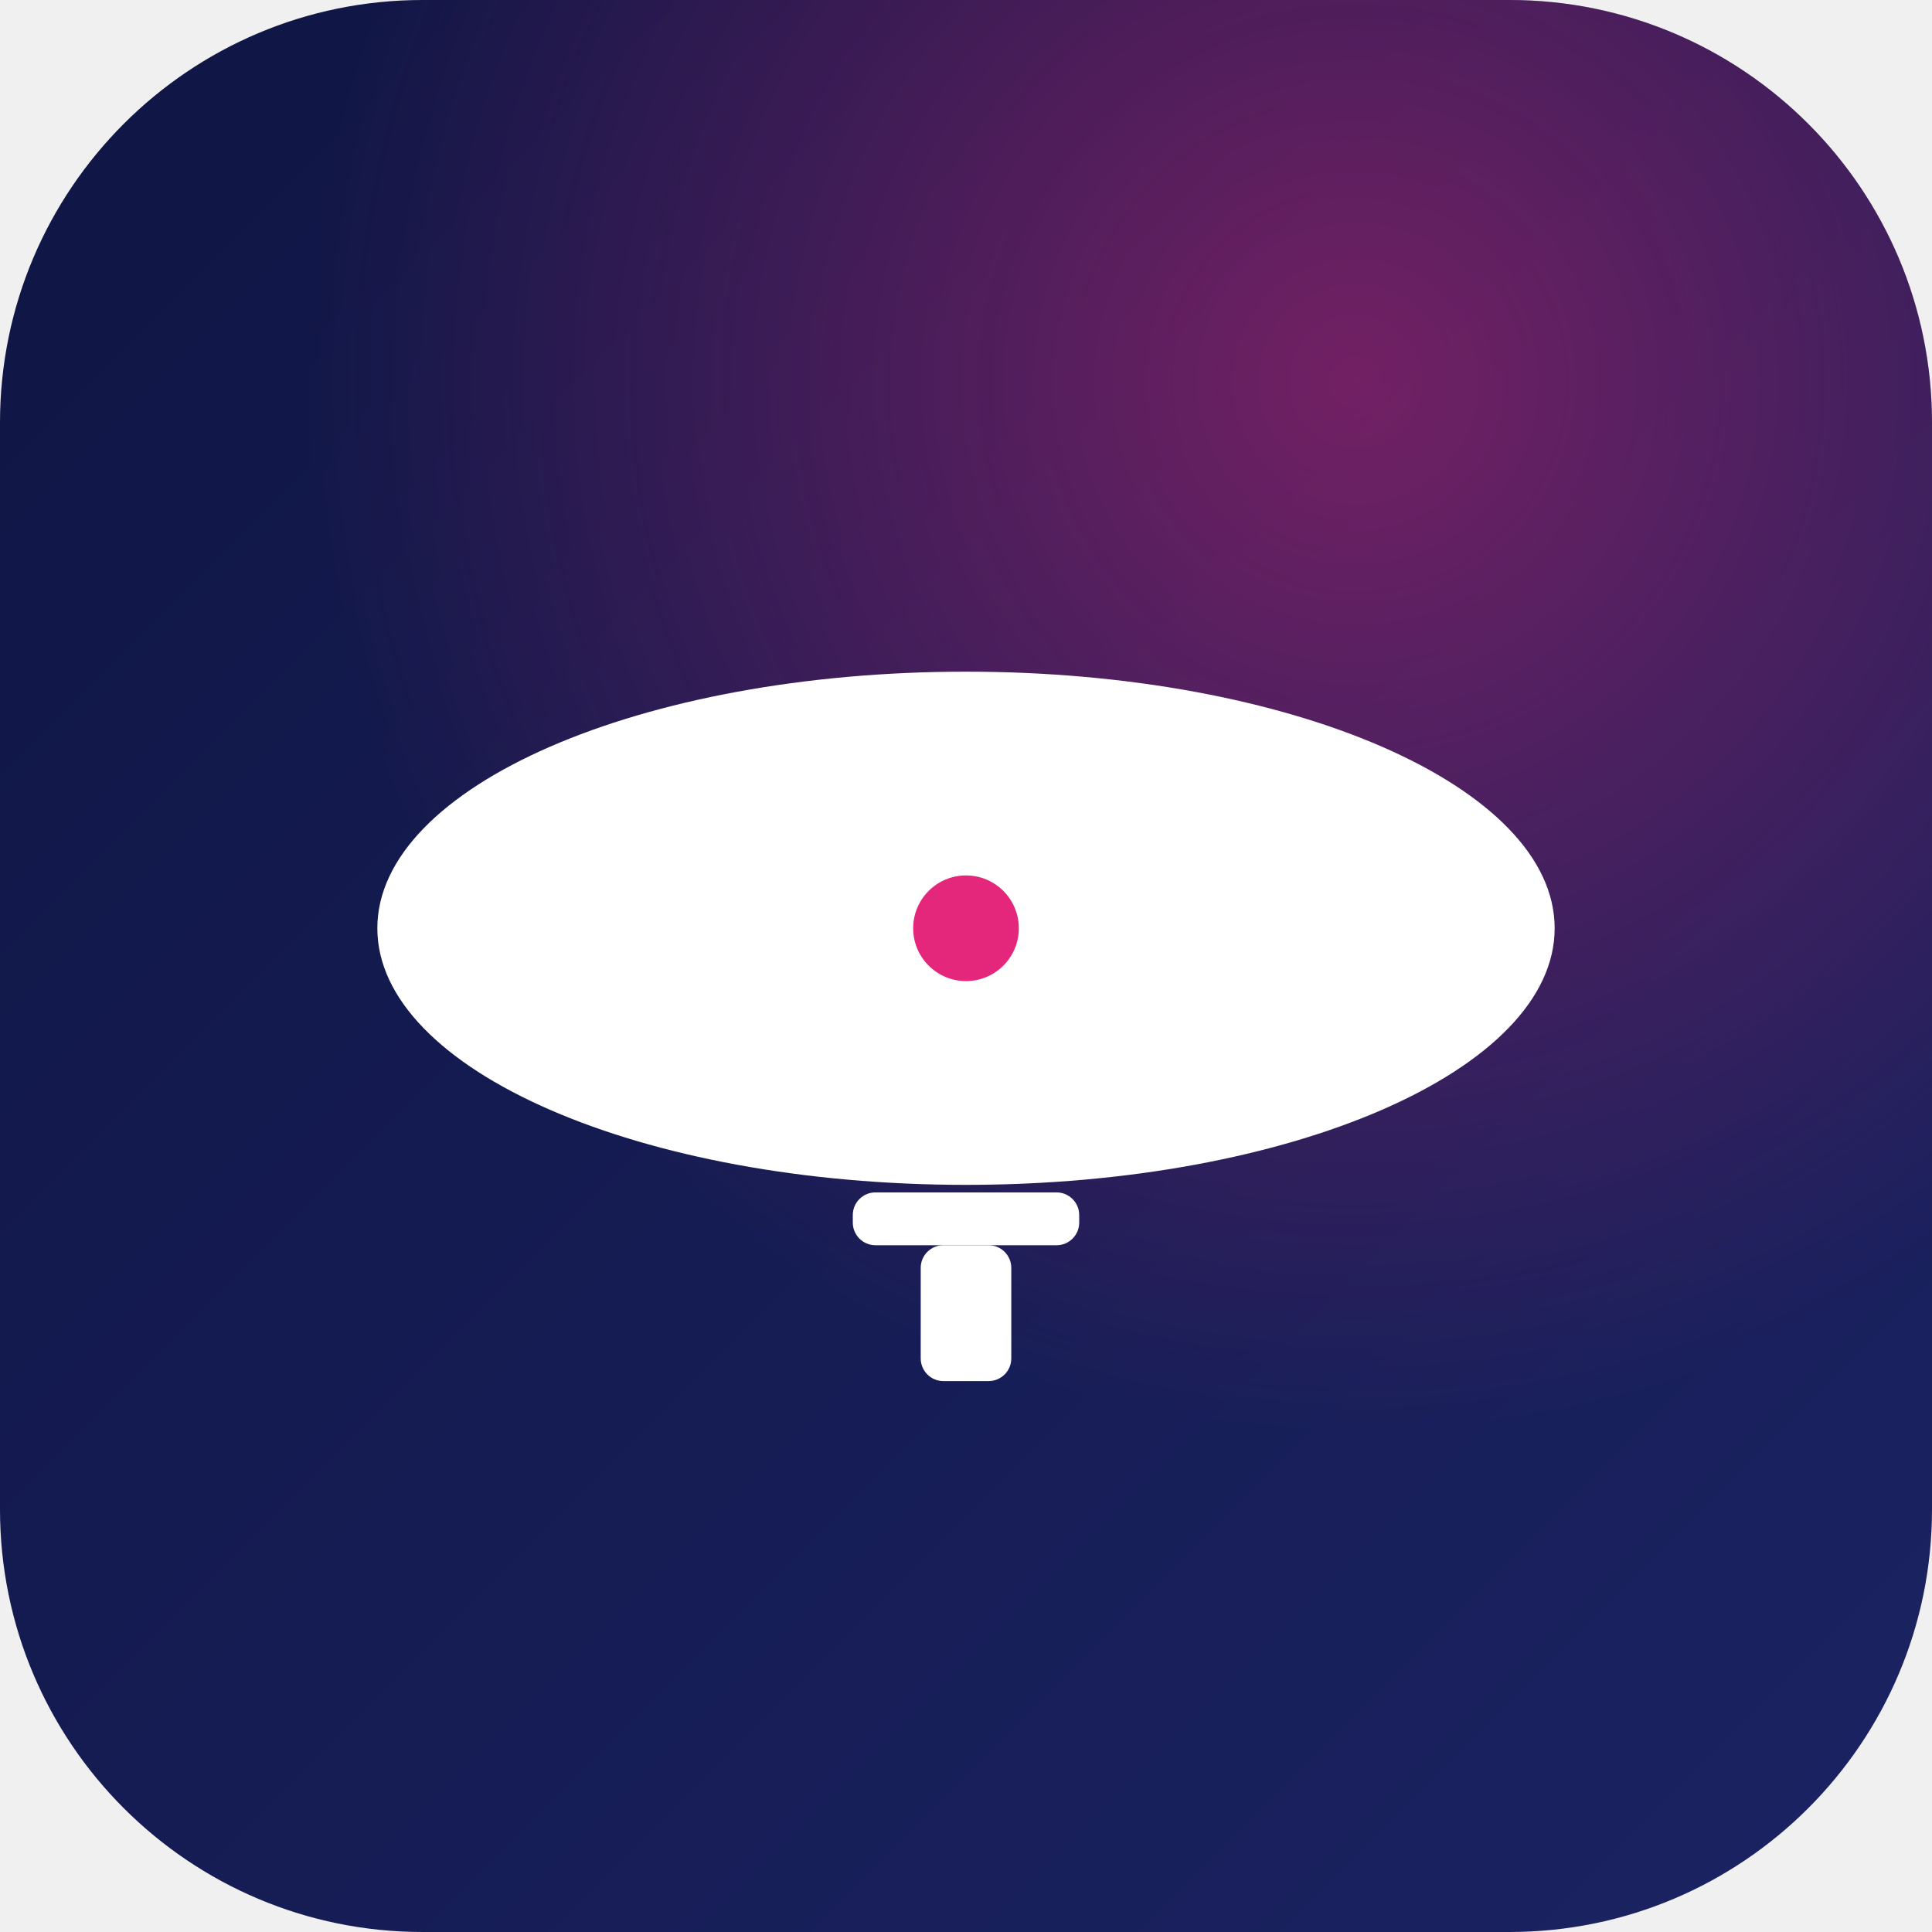
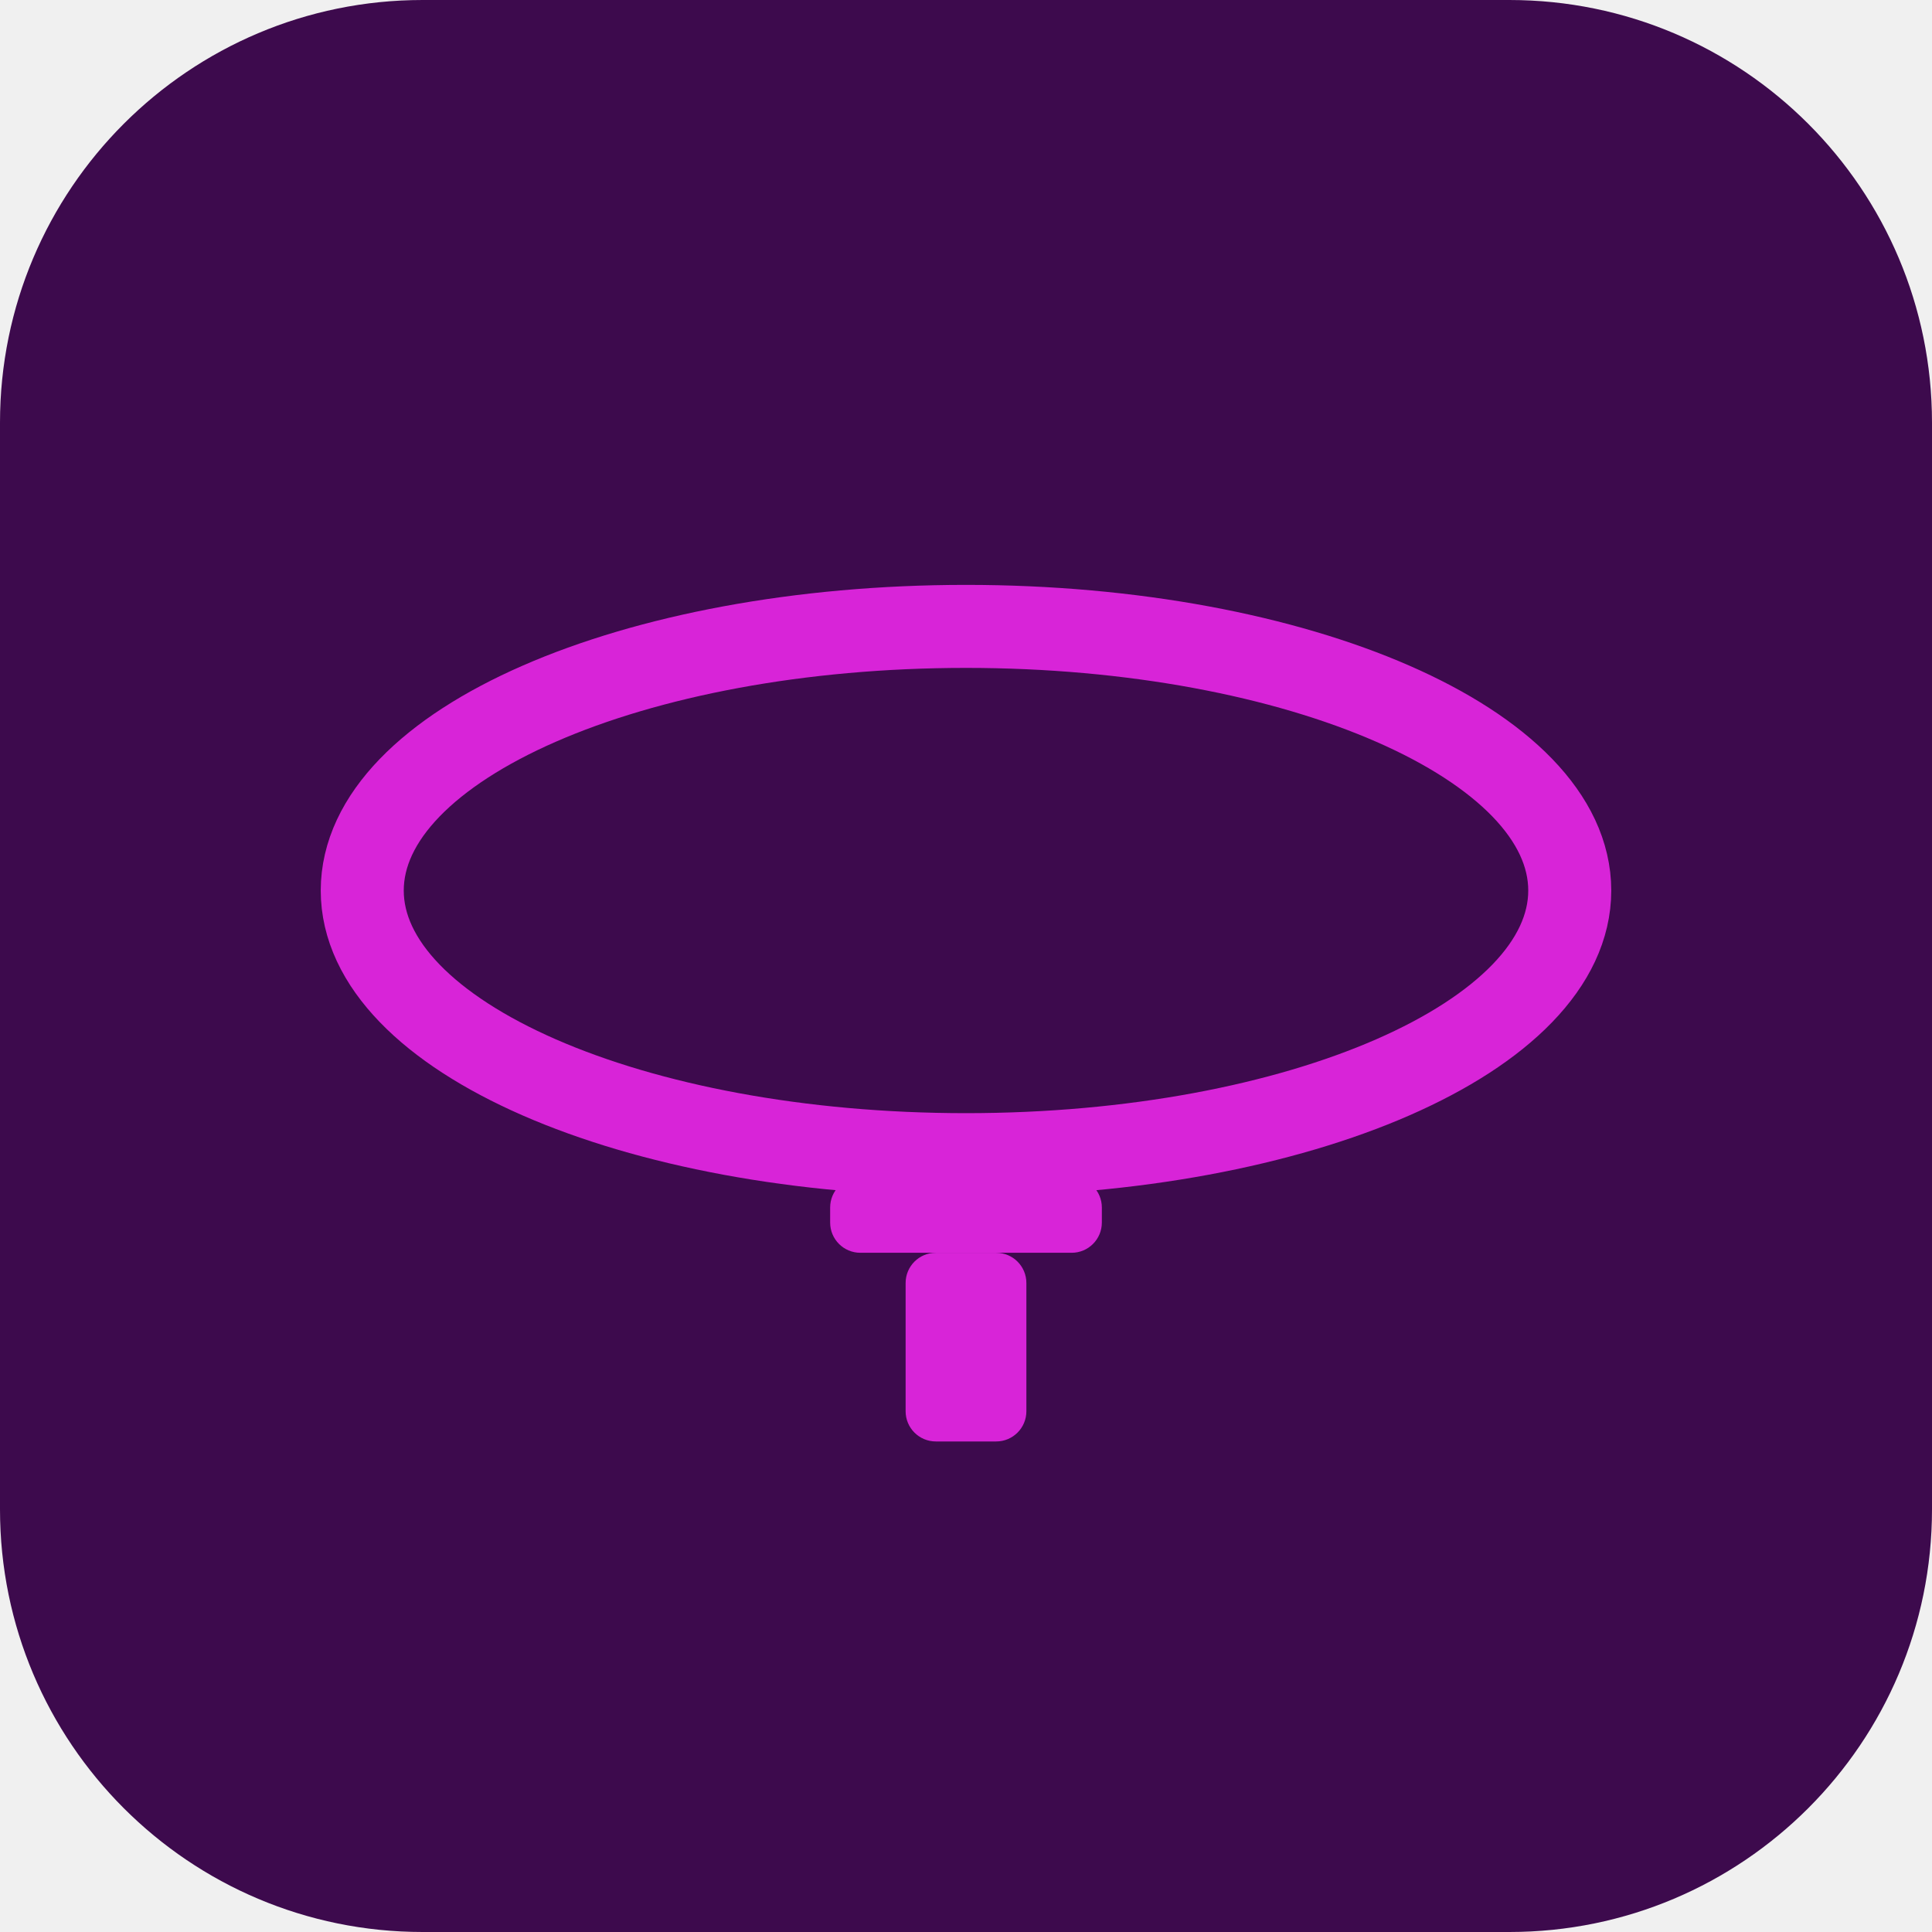
<svg xmlns="http://www.w3.org/2000/svg" viewBox="0 0 512 512">
-   <defs>
-     <linearGradient id="bg" x1="0" y1="0" x2="1" y2="1">
-       <stop offset="0%" stop-color="#0F1543" />
-       <stop offset="100%" stop-color="#1B2363" />
-     </linearGradient>
-     <radialGradient id="aura" cx="0.7" cy="0.2" r="0.9">
-       <stop offset="0%" stop-color="#E5277B" stop-opacity="0.45" />
-       <stop offset="60%" stop-color="#E5277B" stop-opacity="0" />
-     </radialGradient>
-   </defs>
-   <rect width="512" height="512" rx="112" fill="url(#bg)" />
-   <rect width="512" height="512" rx="112" fill="url(#aura)" />
-   <g fill="#FFFFFF">
-     <ellipse cx="256" cy="246" rx="156" ry="68" />
-     <rect x="226" y="316" width="60" height="14" rx="6" />
-     <rect x="244" y="330" width="24" height="36" rx="6" />
-   </g>
-   <circle cx="256" cy="246" r="14" fill="#E5277B" />
+   <rect width="512" height="512" rx="112" fill="#3D0A4D" />
+   <ellipse cx="256" cy="236" rx="160" ry="70" fill="none" stroke="#D824D8" stroke-width="22" />
+   <rect x="220" y="312" width="72" height="20" rx="8" fill="#D824D8" />
+   <rect x="240" y="332" width="32" height="50" rx="8" fill="#D824D8" />
</svg>
